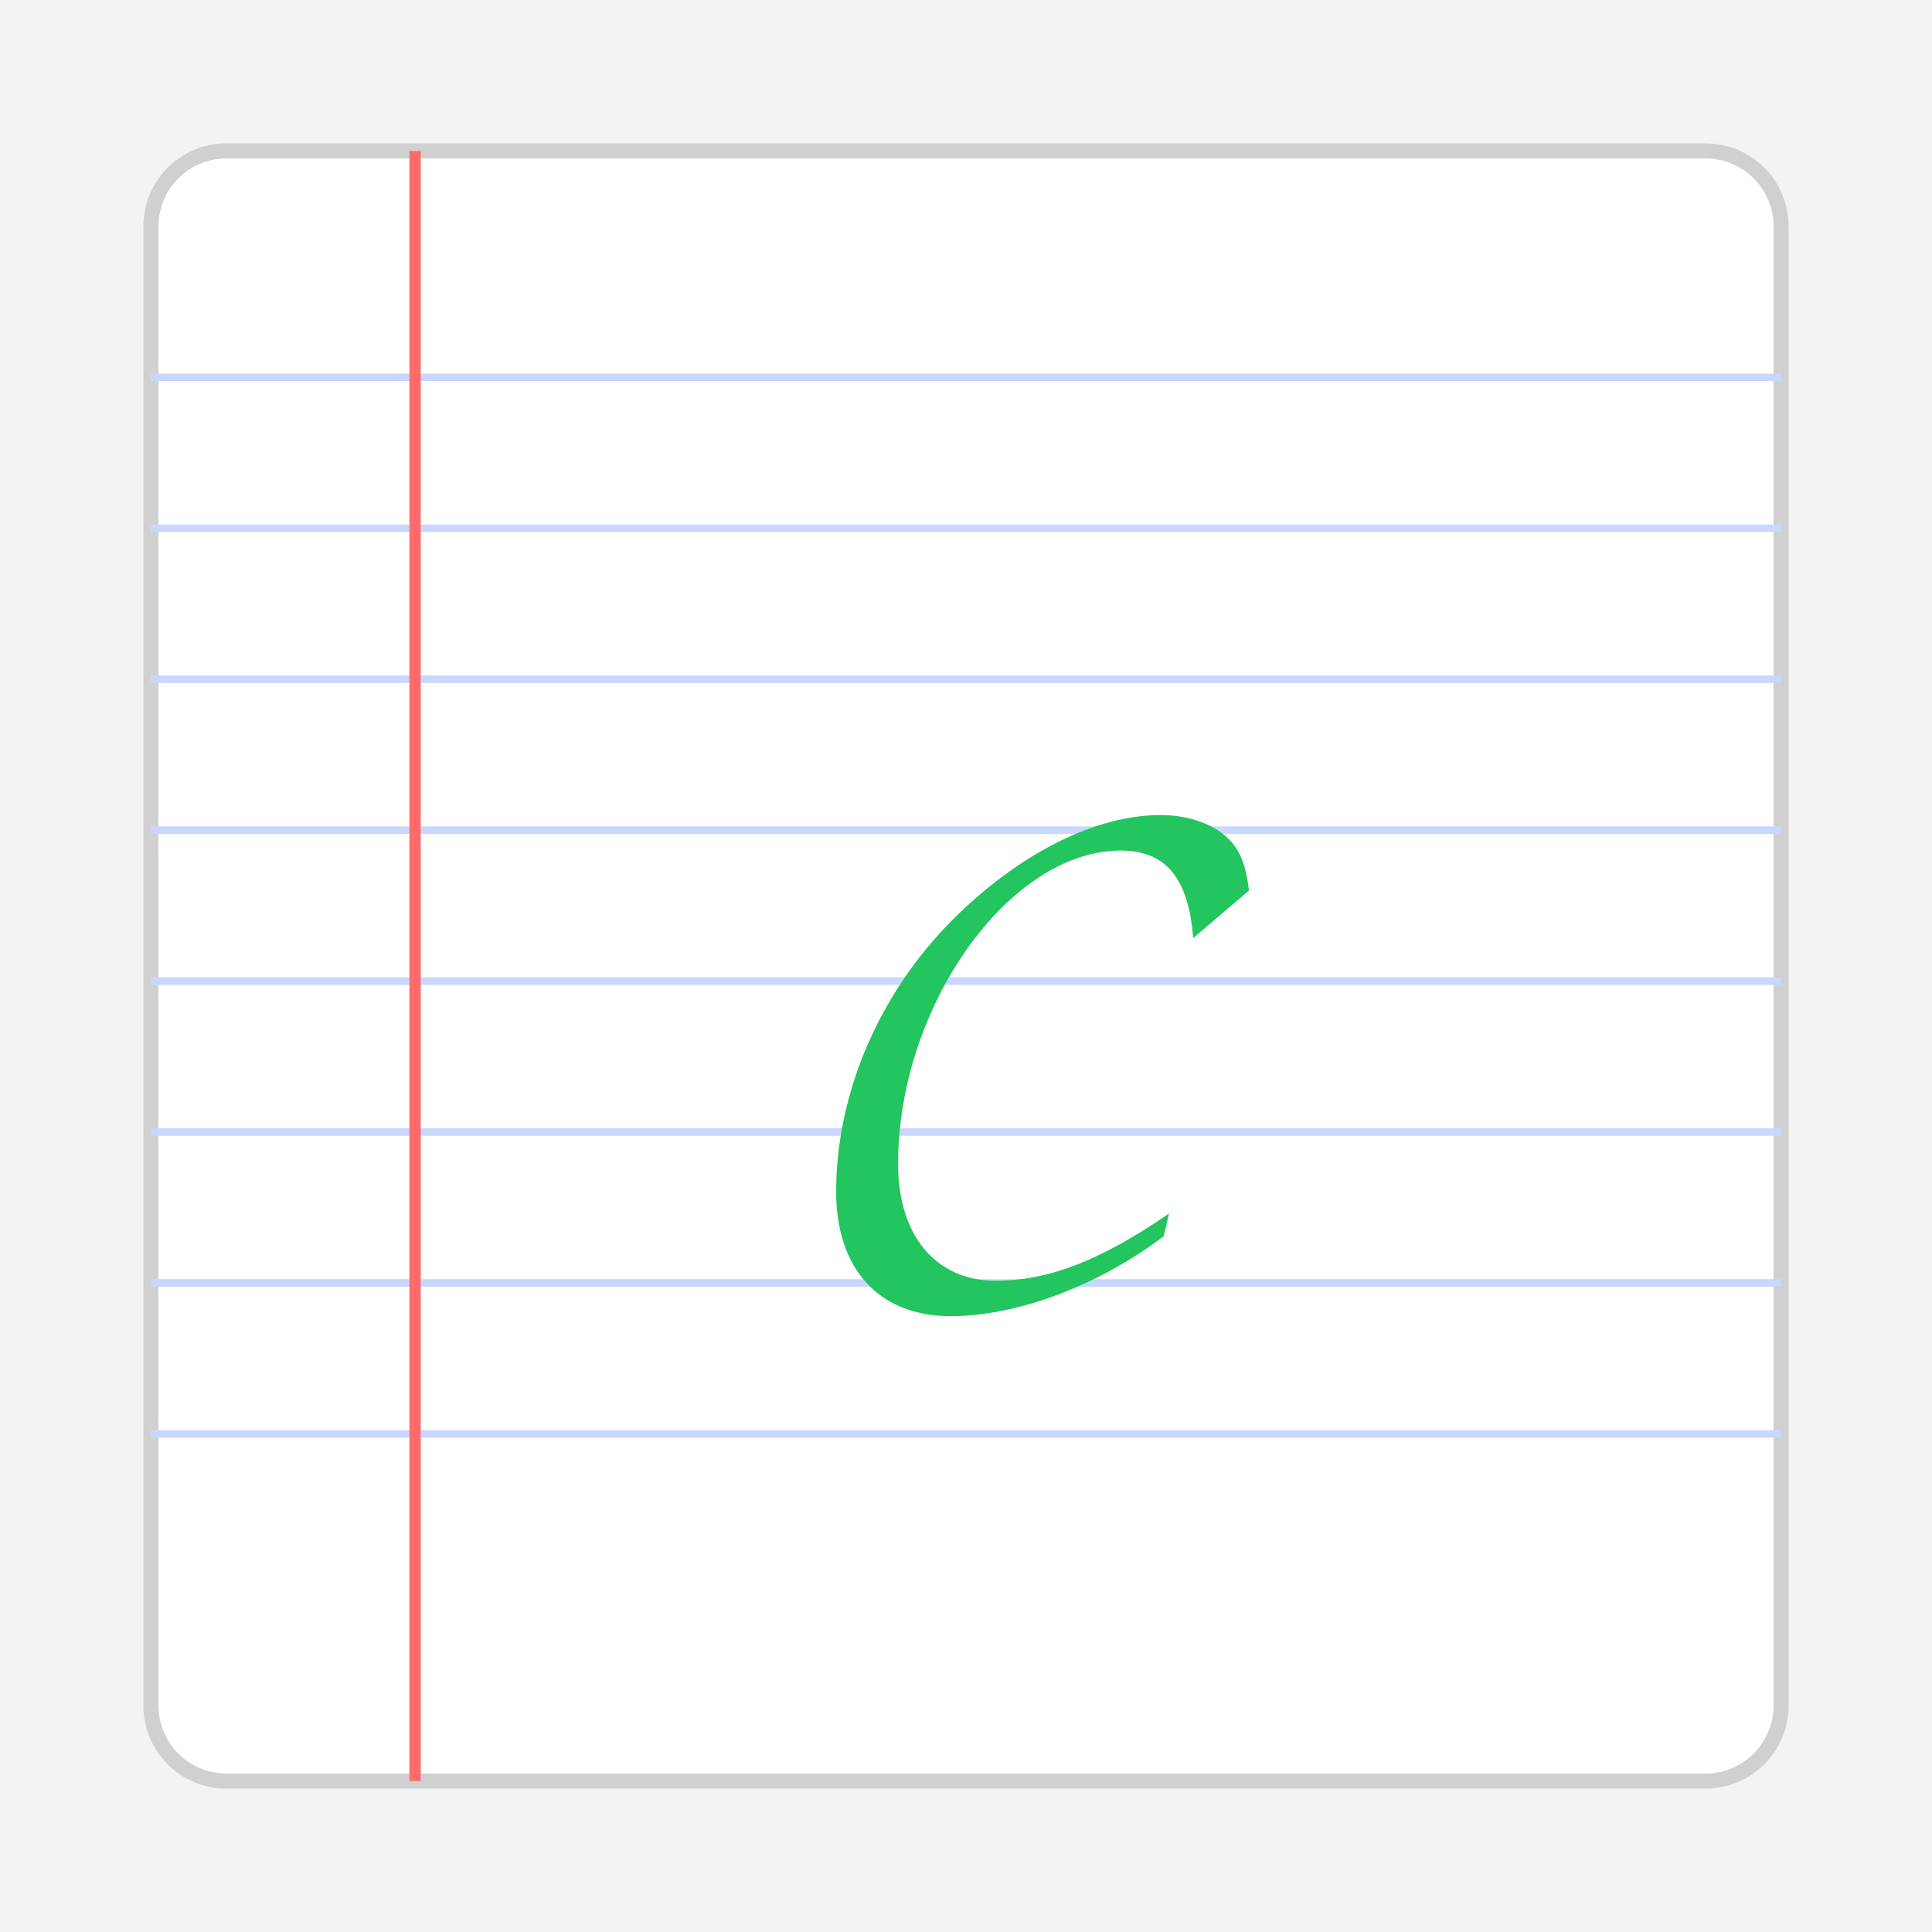
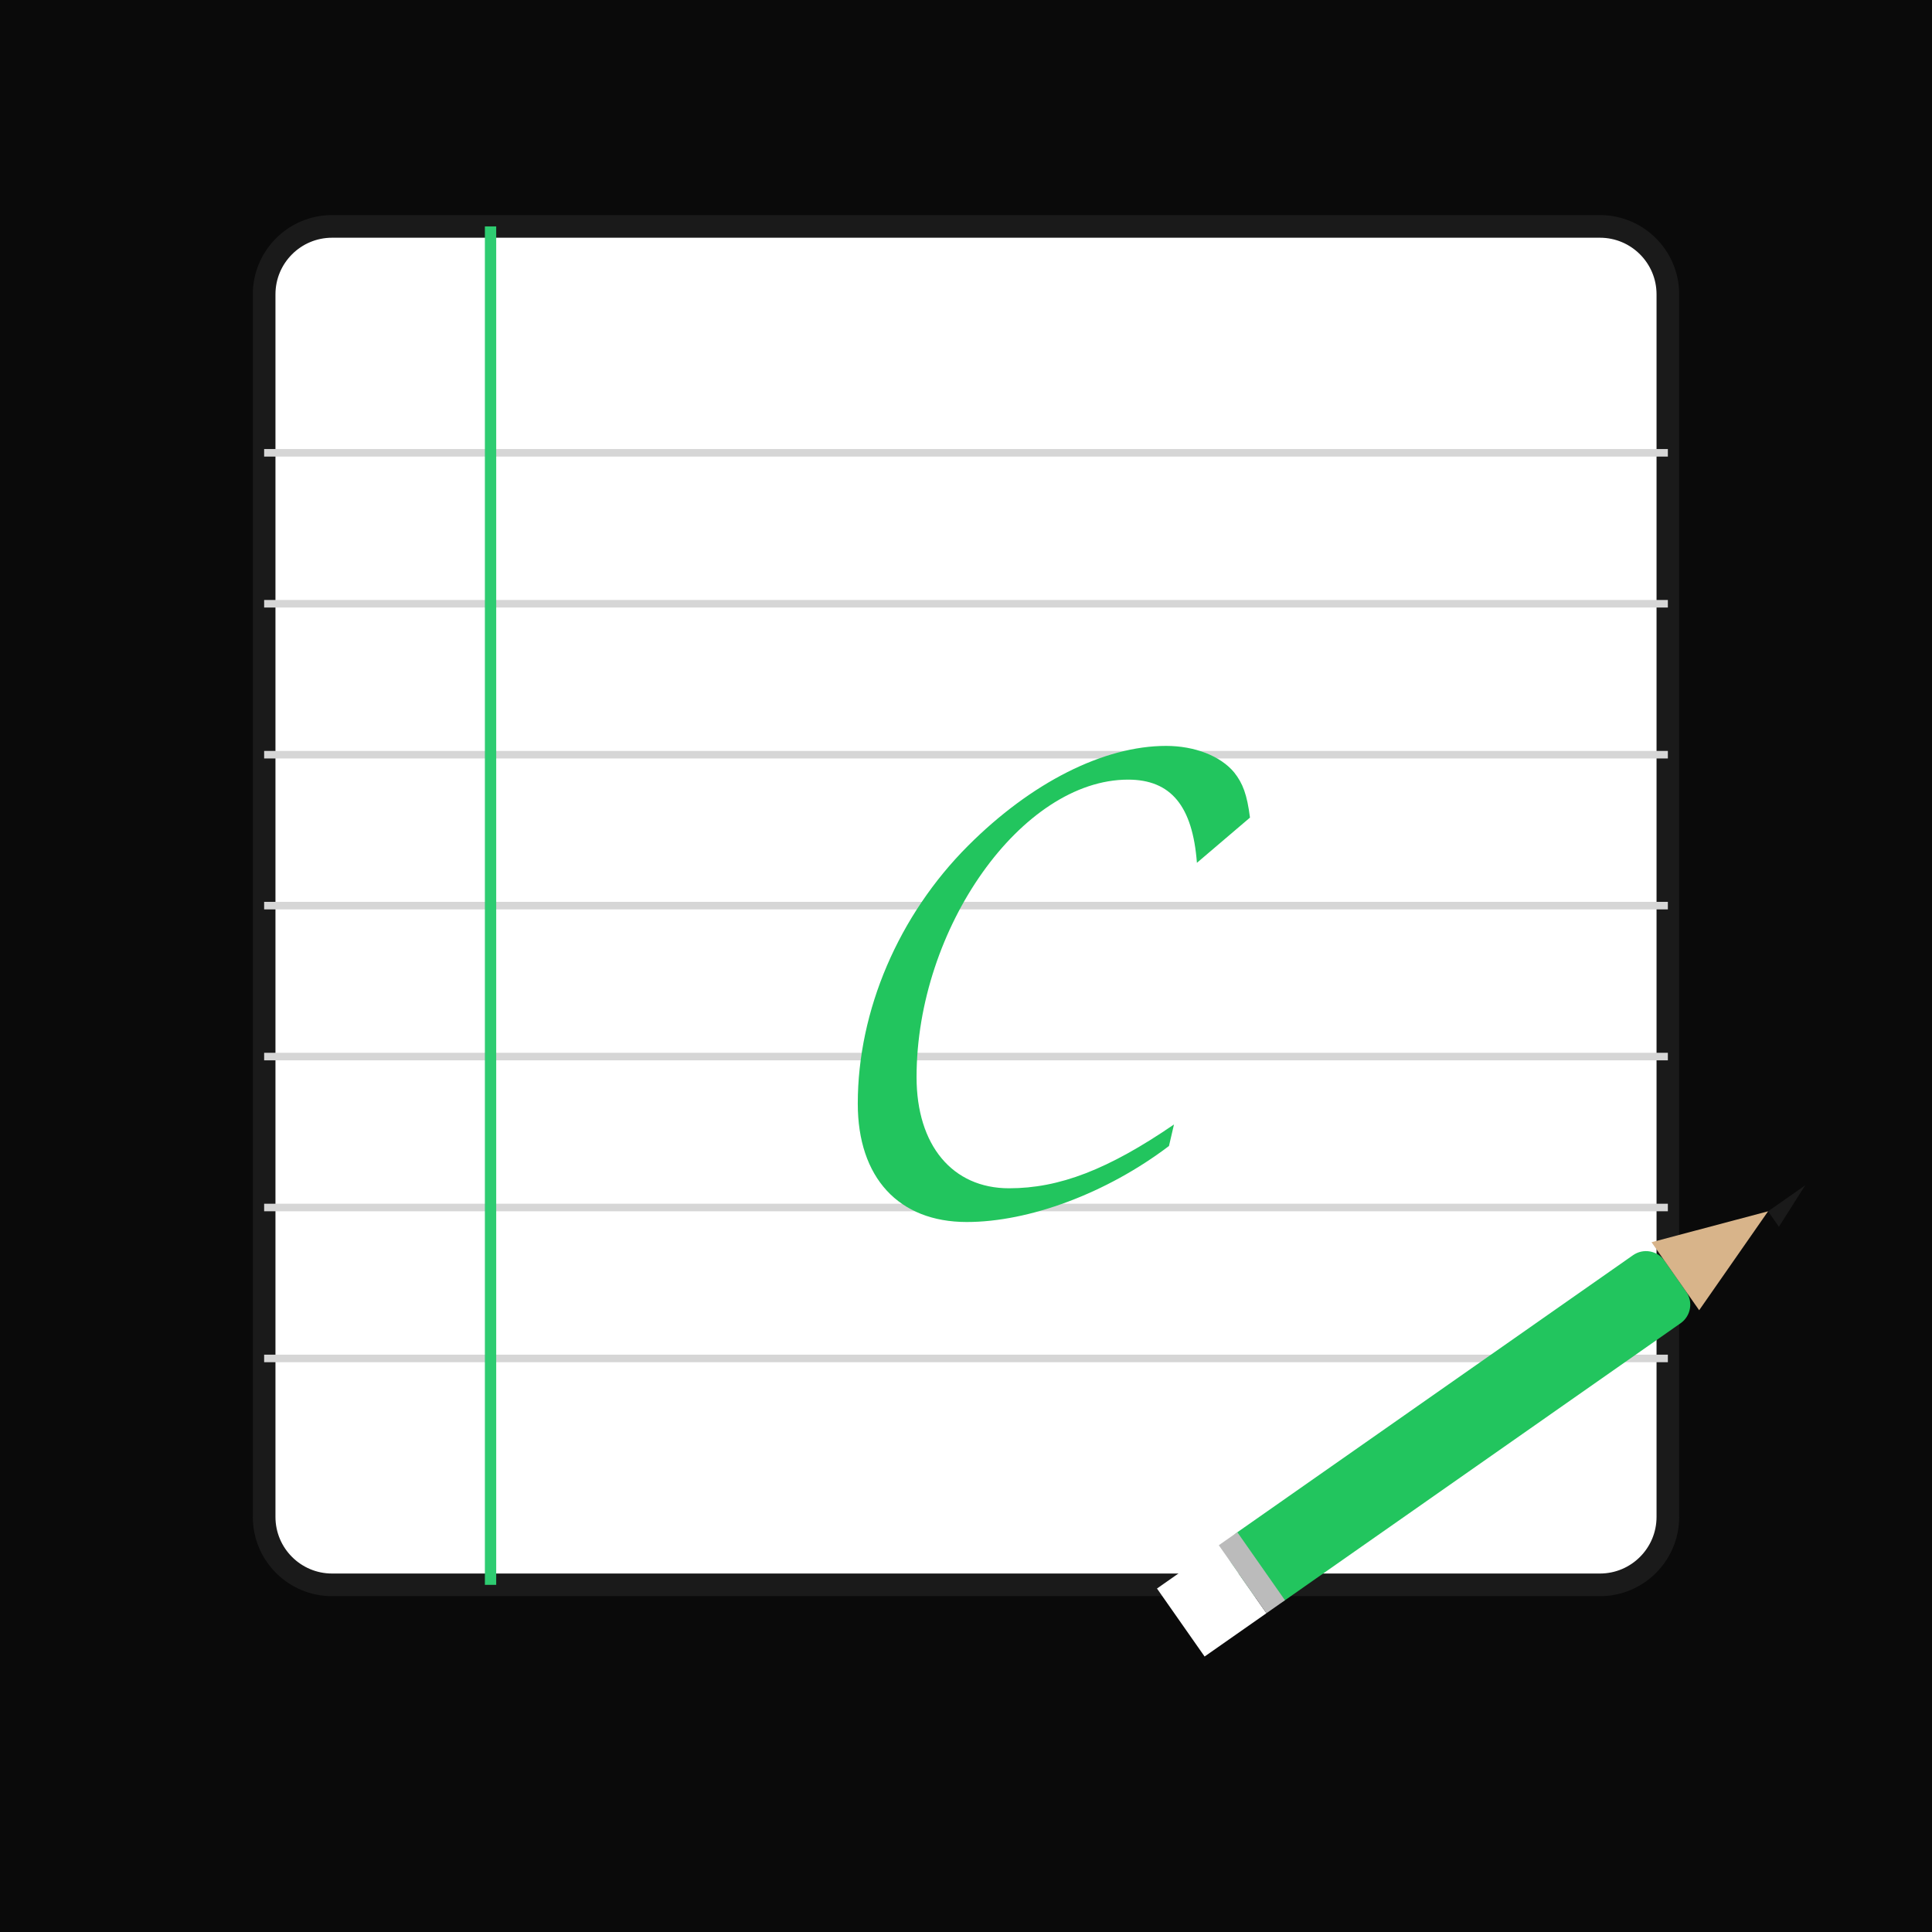
- <svg xmlns="http://www.w3.org/2000/svg" width="512" height="512" viewBox="0 0 512 512">
-   <rect width="100%" height="100%" fill="#f3f3f3" />
-   <rect x="40" y="40" width="432" height="432" rx="20" fill="#ffffff" stroke="#d0d0d0" stroke-width="4" />
-   <g stroke="#c9d7ff" stroke-width="2">
-     <line x1="40" y1="100" x2="472" y2="100" />
-     <line x1="40" y1="140" x2="472" y2="140" />
-     <line x1="40" y1="180" x2="472" y2="180" />
-     <line x1="40" y1="220" x2="472" y2="220" />
-     <line x1="40" y1="260" x2="472" y2="260" />
-     <line x1="40" y1="300" x2="472" y2="300" />
-     <line x1="40" y1="340" x2="472" y2="340" />
-     <line x1="40" y1="380" x2="472" y2="380" />
+ <svg xmlns="http://www.w3.org/2000/svg" viewBox="0 0 512 512">
+   <rect width="512" height="512" fill="#0a0a0a" />
+   <rect x="70" y="60" width="372" height="360" rx="18" fill="#ffffff" stroke="#1a1a1a" stroke-width="6" />
+   <g stroke="#d6d6d6" stroke-width="2">
+     <line x1="70" y1="120" x2="442" y2="120" />
+     <line x1="70" y1="160" x2="442" y2="160" />
+     <line x1="70" y1="200" x2="442" y2="200" />
+     <line x1="70" y1="240" x2="442" y2="240" />
+     <line x1="70" y1="280" x2="442" y2="280" />
+     <line x1="70" y1="320" x2="442" y2="320" />
+     <line x1="70" y1="360" x2="442" y2="360" />
  </g>
-   <line x1="110" y1="40" x2="110" y2="472" stroke="#ff6b6b" stroke-width="3" />
-   <text x="50%" y="55%" text-anchor="middle" dominant-baseline="middle" font-size="200" font-family="Brush Script MT, Pacifico, cursive" fill="#22c55e">
+   <line x1="130" y1="60" x2="130" y2="420" stroke="#2ecc71" stroke-width="3" />
+   <text x="260" y="260" text-anchor="middle" dominant-baseline="middle" font-family="Brush Script MT, Pacifico, cursive" font-size="190" fill="#22c55e">
    C
  </text>
+   <g transform="rotate(-35 400 380)">
+     <rect x="320" y="360" width="140" height="22" rx="6" fill="#22c55e" />
+     <polygon points="460,360 490,371 460,382" fill="#d8b48a" />
+     <polygon points="490,371 502,371 490,376" fill="#1a1a1a" />
+     <rect x="300" y="360" width="20" height="22" fill="#ffffff" />
+     <rect x="320" y="360" width="6" height="22" fill="#bbbbbb" />
+   </g>
</svg>
